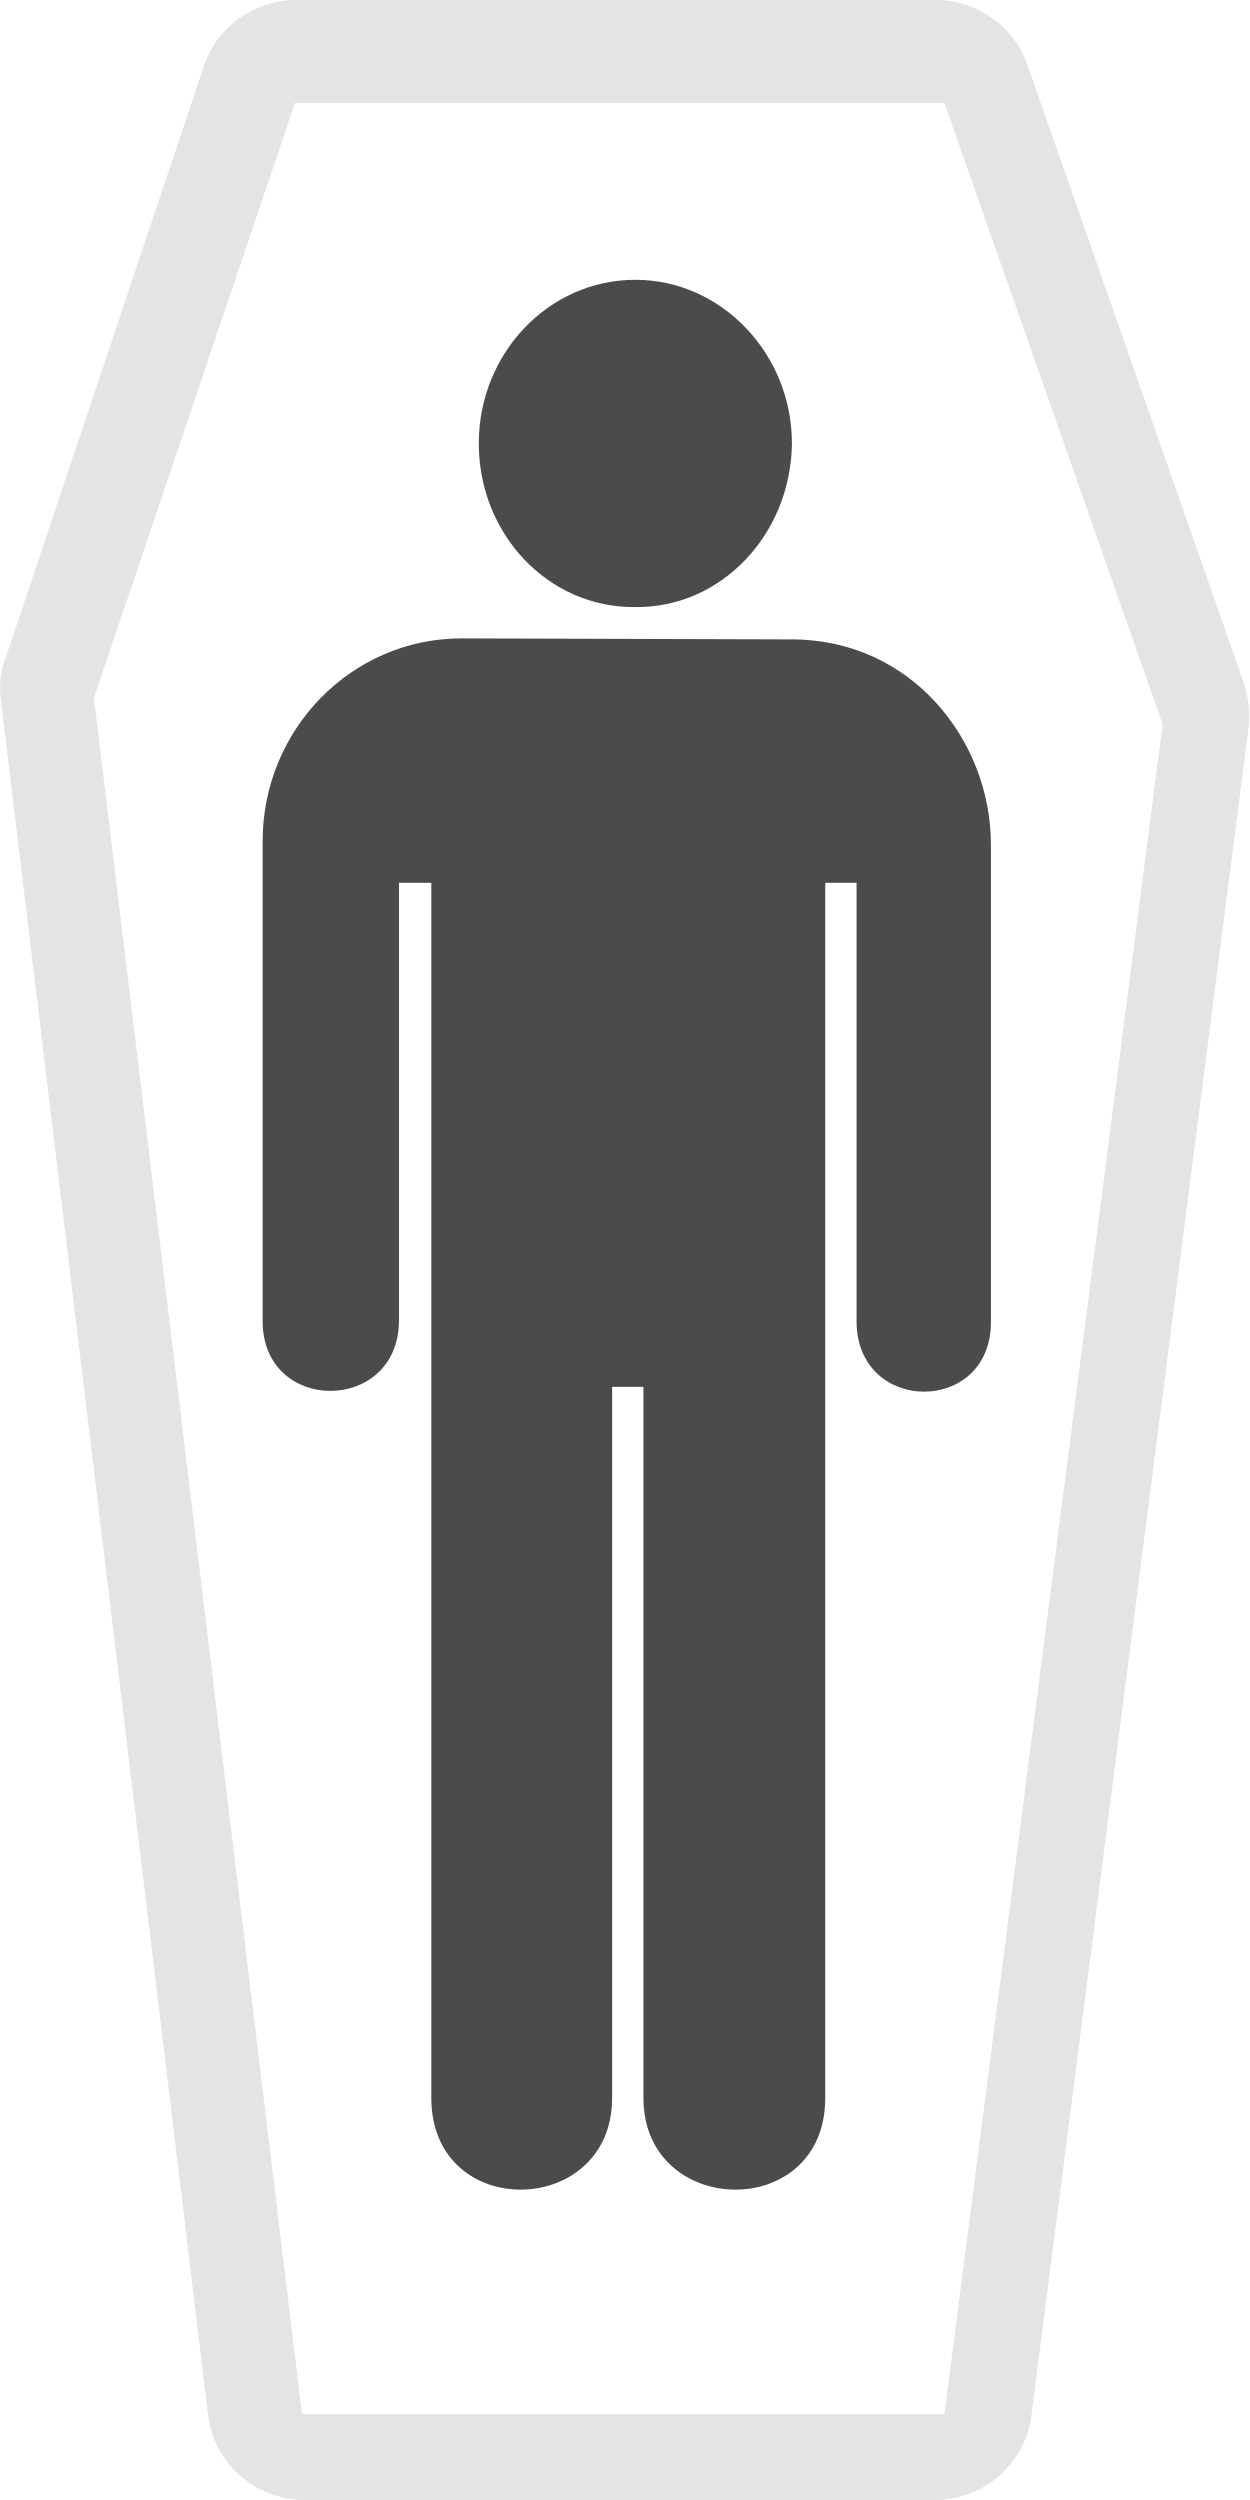
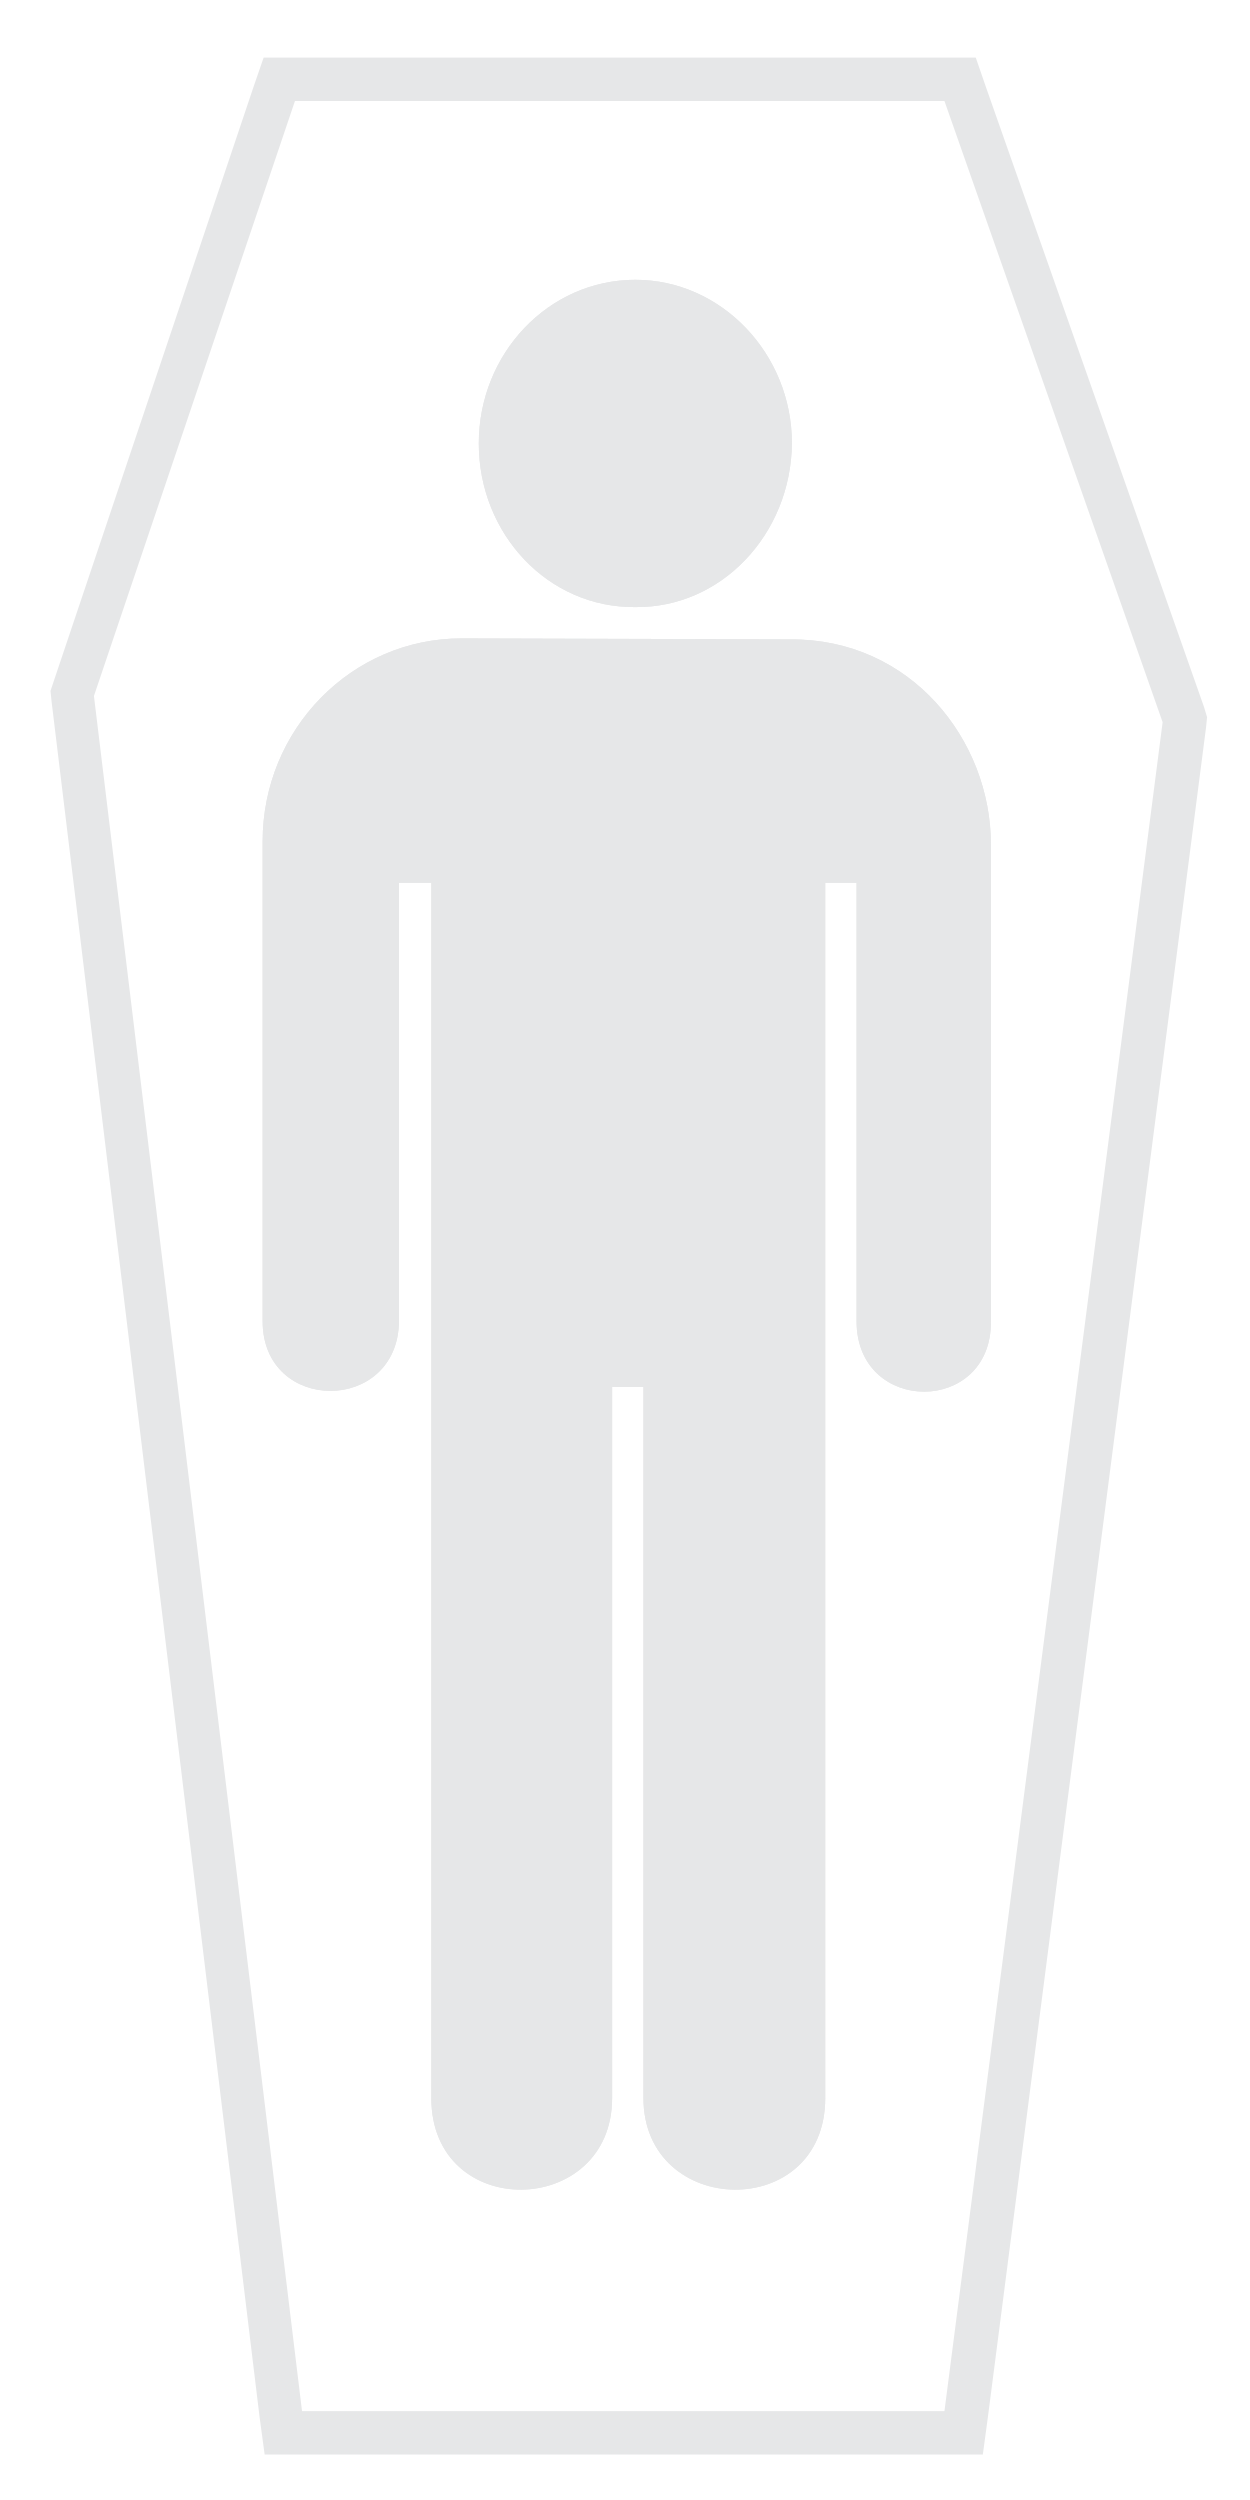
<svg xmlns="http://www.w3.org/2000/svg" xmlns:xlink="http://www.w3.org/1999/xlink" version="1.1" id="Layer_1" x="0px" y="0px" viewBox="0 0 123.7 247.5" enable-background="new 0 0 123.7 247.5" xml:space="preserve">
  <g>
    <g>
+       <path fill="#E6E7E8" d="M93.5,10l21.6,61.5L93.5,238.7H29.9L9.3,68.9L29.2,10L93.5,10 M96.6,5.7l-3,0l-64.4,0l-3.1,0l-1,2.9    L5.3,67.5L5,68.4l0.1,1l20.6,169.9l0.5,3.7h3.8h63.6h3.7l0.5-3.7L119.4,72l0.1-1l-0.3-1L97.6,8.6L96.6,5.7L96.6,5.7z" />
+     </g>
+     <g>
      <g>
        <defs>
-           <path id="SVGID_1_" d="M92.6,0H29.4c-4.2,0-7.9,2.6-9.2,6.5L0.5,65.3C0,66.6-0.1,68,0.1,69.4l20.5,169.7      c0.6,4.8,4.7,8.4,9.6,8.4h62.3c4.9,0,9-3.6,9.6-8.3l21.5-167.1c0.2-1.4,0-2.9-0.4-4.3L101.7,6.4C100.4,2.6,96.7,0,92.6,0z       M93.5,10.2l21.6,61.5L93.5,239H29.9L9.3,69.1l19.9-58.9L93.5,10.2L93.5,10.2z" />
+           <path id="SVGID_1_" d="M45.7,63.2c-10.9,0-19.7,9-19.7,20.1v47.5c0,9.2,13.4,9.2,13.5,0V87.4h3.2v120.3c0,12.3,17.9,11.9,17.9,0      v-70.4h3.1v70.4c0,11.9,18,12.3,18,0V87.4h3.1v43.4c0,9.3,13.4,9.3,13.3,0V83.6c0-10.3-7.9-20.4-19.9-20.3L45.7,63.2z" />
        </defs>
+         <use xlink:href="#SVGID_1_" overflow="visible" fill-rule="evenodd" clip-rule="evenodd" fill="#E6E7E8" />
        <clipPath id="SVGID_2_">
          <use xlink:href="#SVGID_1_" overflow="visible" />
        </clipPath>
-         <rect x="-5" y="-5" clip-path="url(#SVGID_2_)" fill="#E4E4E3" width="133.7" height="257.5" />
+         <rect x="21.1" y="58.2" clip-path="url(#SVGID_2_)" fill="#E6E7E8" width="82.2" height="163.6" />
      </g>
    </g>
    <g>
      <g>
        <defs>
-           <path id="SVGID_3_" d="M45.7,63.2c-10.9,0-19.7,9-19.7,20.1v47.5c0,9.2,13.4,9.2,13.5,0V87.4h3.2v120.3c0,12.3,17.9,11.9,17.9,0      v-70.4h3.1v70.4c0,11.9,18,12.3,18,0V87.4h3.1v43.4c0,9.3,13.4,9.3,13.3,0V83.6c0-10.3-7.9-20.4-19.9-20.3L45.7,63.2z" />
+           <path id="SVGID_3_" d="M62.9,60.1c8.5,0.1,15.4-7.2,15.5-16.2c0-8.9-7-16.2-15.5-16.2c-8.6,0-15.5,7.3-15.5,16.2      C47.4,52.9,54.3,60.2,62.9,60.1z" />
        </defs>
+         <use xlink:href="#SVGID_3_" overflow="visible" fill-rule="evenodd" clip-rule="evenodd" fill="#E6E7E8" />
        <clipPath id="SVGID_4_">
          <use xlink:href="#SVGID_3_" overflow="visible" />
        </clipPath>
-         <rect x="21.1" y="58.2" clip-path="url(#SVGID_4_)" fill="#4B4B4B" width="82.2" height="163.6" />
-       </g>
-     </g>
-     <g>
-       <g>
-         <defs>
-           <path id="SVGID_5_" d="M62.9,60.1c8.5,0.1,15.4-7.2,15.5-16.2c0-8.9-7-16.2-15.5-16.2c-8.6,0-15.5,7.3-15.5,16.2      C47.4,52.9,54.3,60.2,62.9,60.1z" />
-         </defs>
-         <clipPath id="SVGID_6_">
-           <use xlink:href="#SVGID_5_" overflow="visible" />
-         </clipPath>
-         <rect x="42.4" y="22.7" clip-path="url(#SVGID_6_)" fill="#4B4B4B" width="40.9" height="42.4" />
+         <rect x="42.4" y="22.7" clip-path="url(#SVGID_4_)" fill="#E6E7E8" width="40.9" height="42.4" />
      </g>
    </g>
  </g>
</svg>
